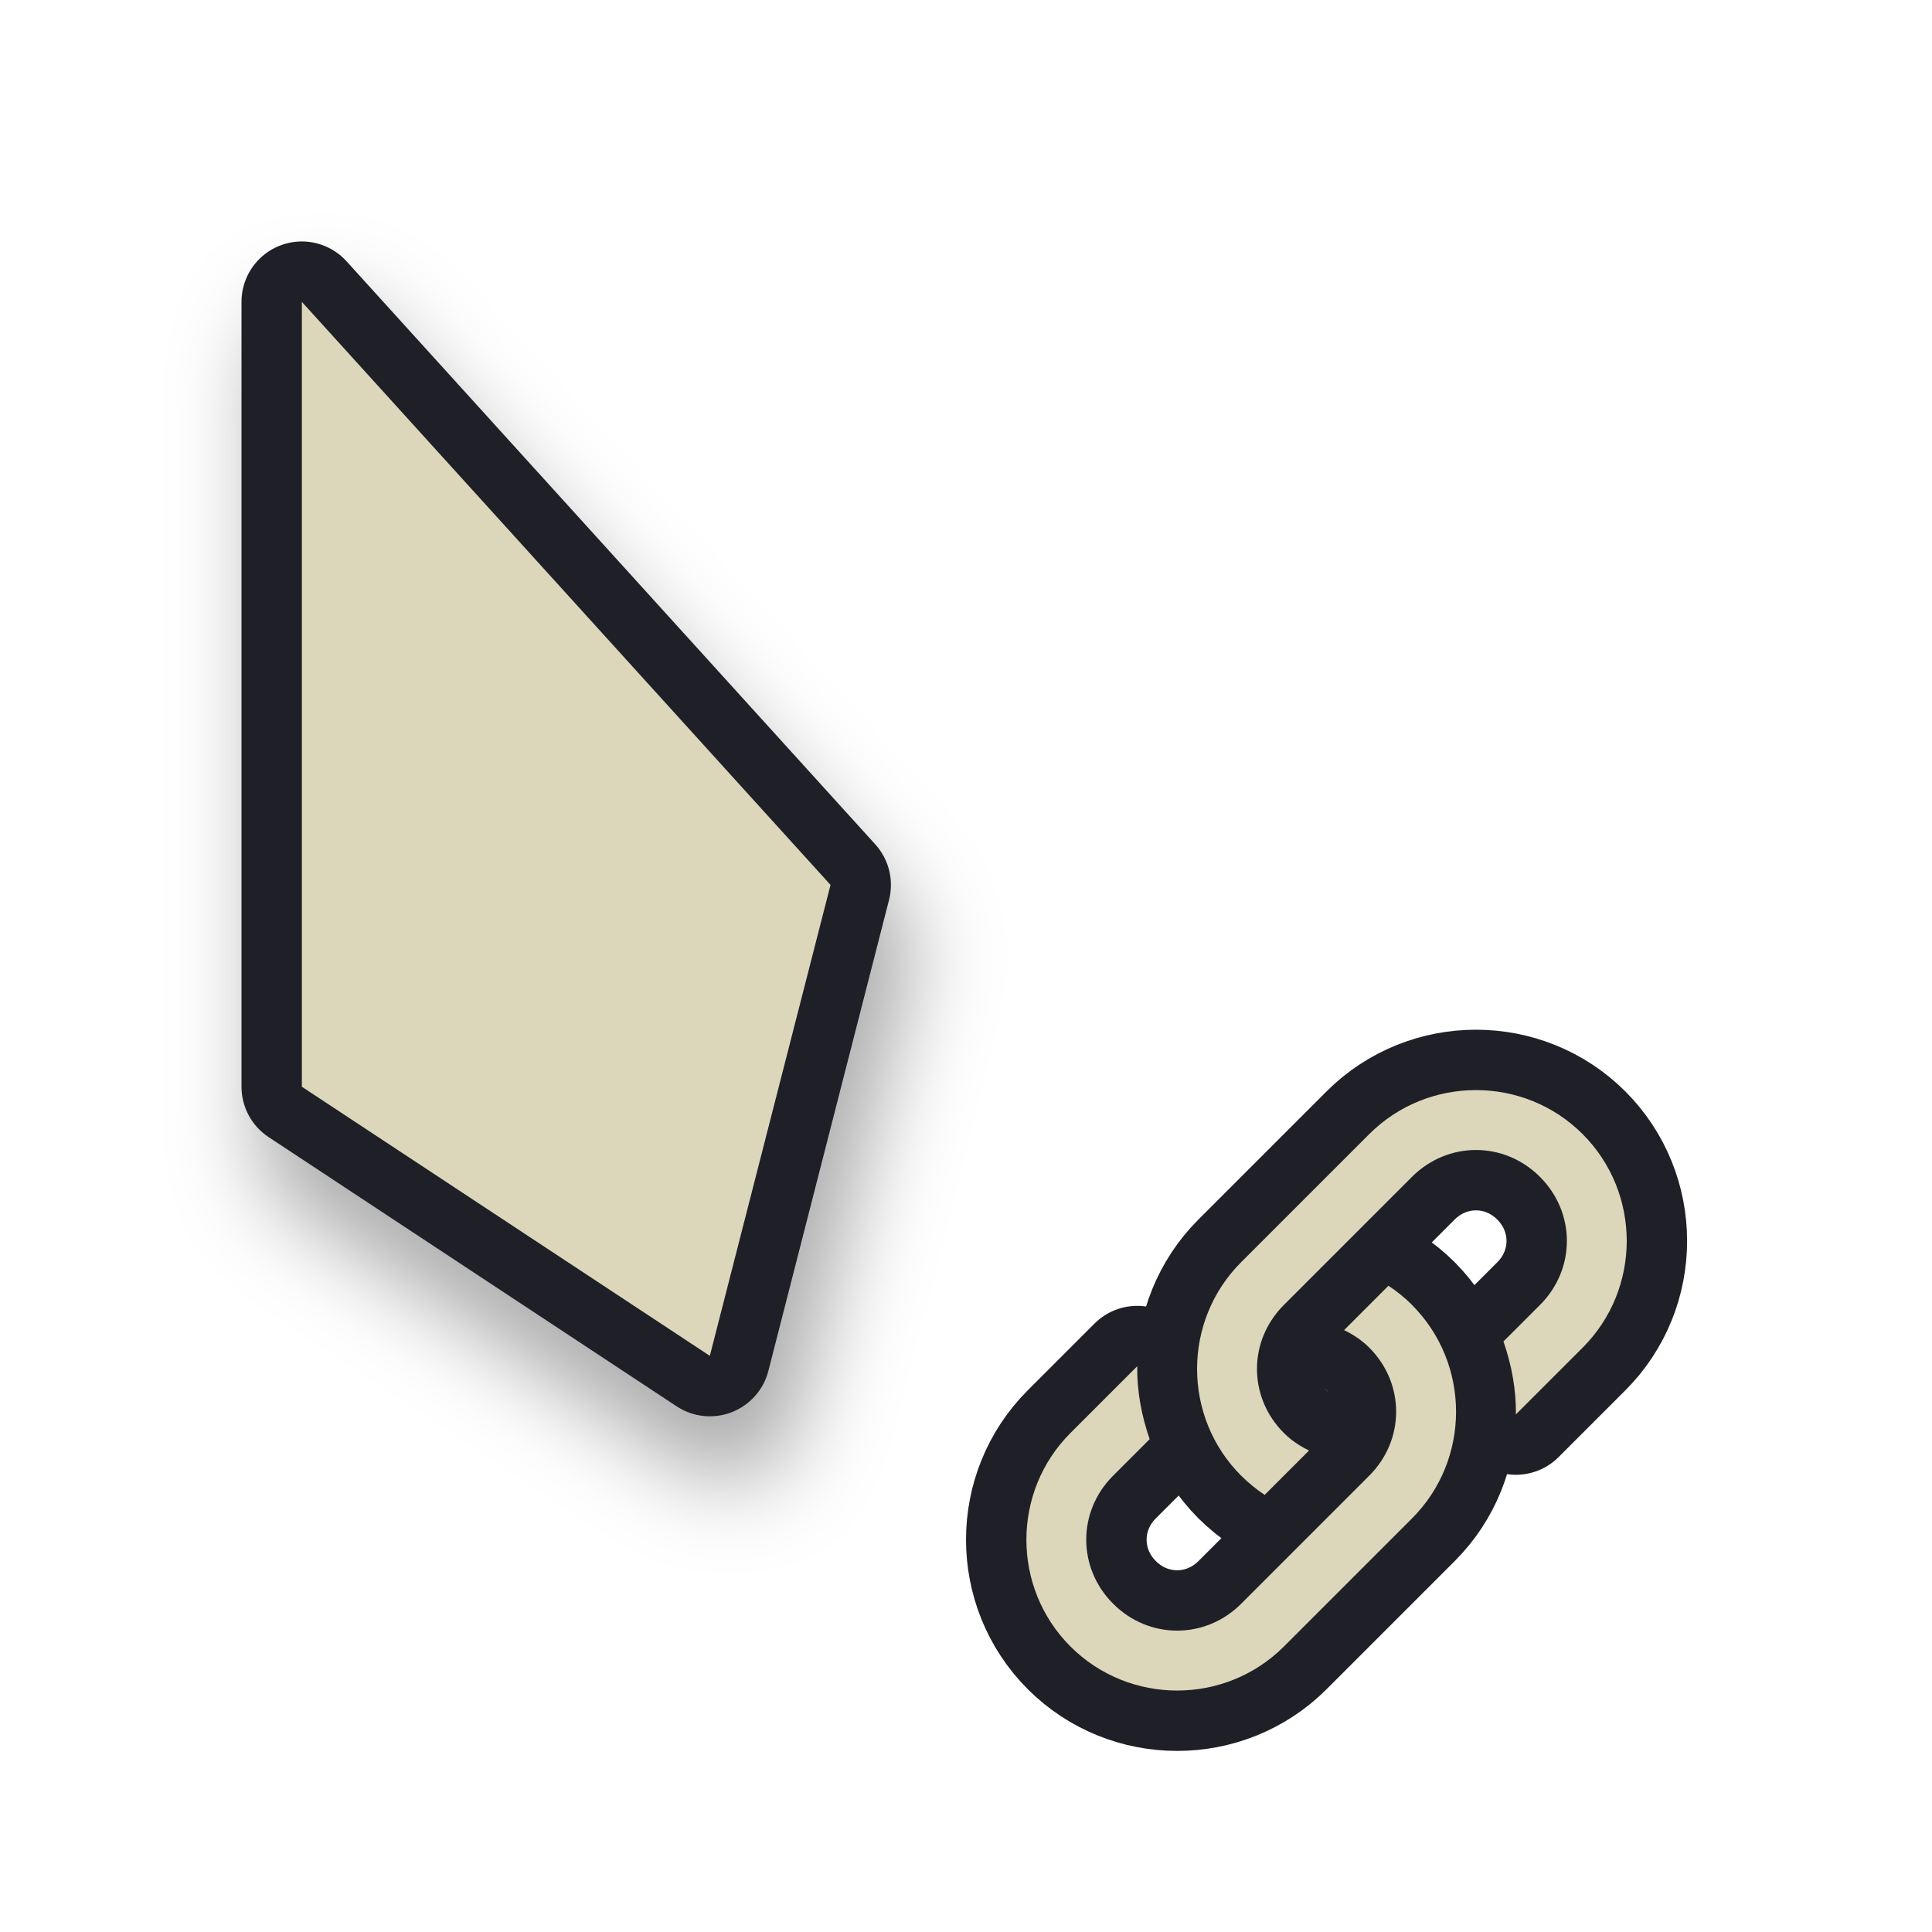
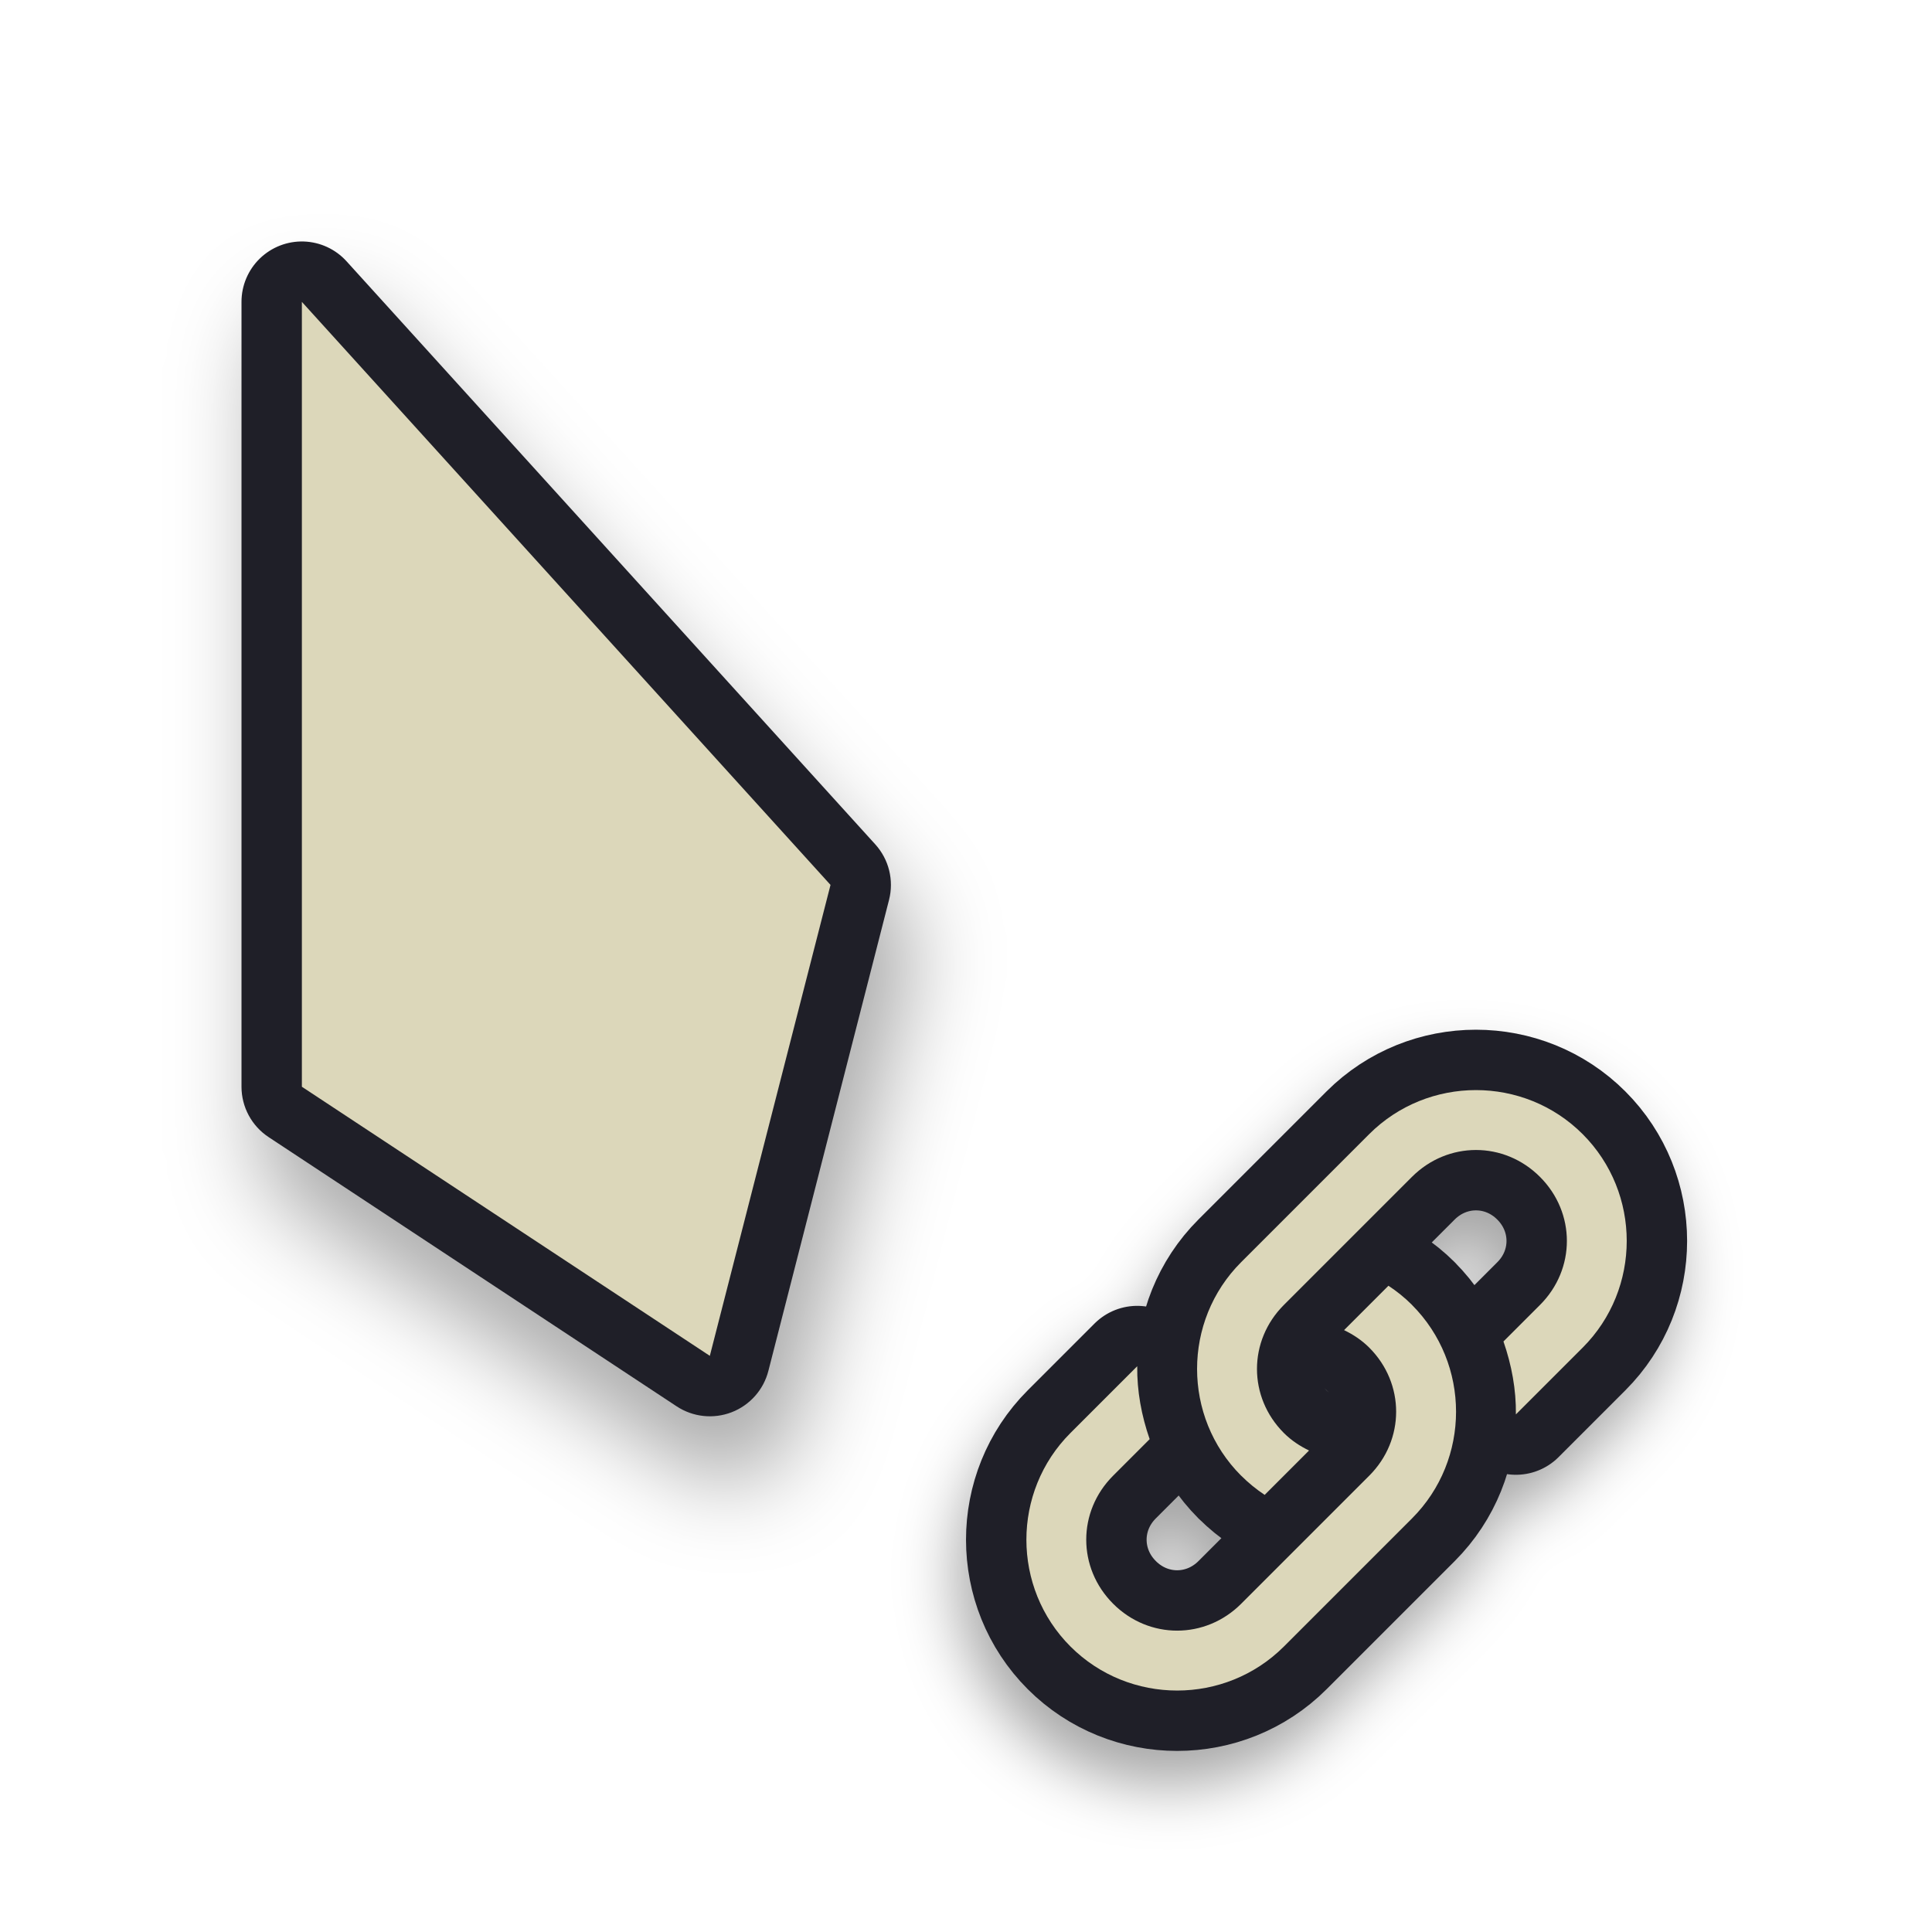
<svg xmlns="http://www.w3.org/2000/svg" width="32" height="32" version="1.1" viewBox="0 0 32 32" id="svg30">
  <defs id="defs8">
    <filter id="b" x="-.162" y="-.095" width="1.324" height="1.191" color-interpolation-filters="sRGB">
      <feGaussianBlur stdDeviation="0.628" id="feGaussianBlur2" />
    </filter>
    <filter id="a" x="-.12" y="-.12" width="1.24" height="1.24" color-interpolation-filters="sRGB">
      <feGaussianBlur stdDeviation="0.65" id="feGaussianBlur5" />
    </filter>
    <filter style="color-interpolation-filters:sRGB" id="filter4666" x="-0.169" width="1.337" y="-0.093" height="1.186">
      <feGaussianBlur stdDeviation="0.755" id="feGaussianBlur4668" />
    </filter>
+     <filter style="color-interpolation-filters:sRGB" id="filter4" x="-0.22" y="-0.22" width="1.44" height="1.44">
+       <feGaussianBlur stdDeviation="0.497" id="feGaussianBlur4" />
+     </filter>
  </defs>
  <g id="g4682" transform="translate(-31,2)">
    <path style="color:#000000;font-style:normal;font-variant:normal;font-weight:normal;font-stretch:normal;font-size:medium;line-height:normal;font-family:sans-serif;font-variant-ligatures:normal;font-variant-position:normal;font-variant-caps:normal;font-variant-numeric:normal;font-variant-alternates:normal;font-feature-settings:normal;text-indent:0;text-align:start;text-decoration:none;text-decoration-line:none;text-decoration-style:solid;text-decoration-color:#000000;letter-spacing:normal;word-spacing:normal;text-transform:none;writing-mode:lr-tb;direction:ltr;text-orientation:mixed;dominant-baseline:auto;baseline-shift:baseline;text-anchor:start;white-space:normal;shape-padding:0;clip-rule:nonzero;display:inline;overflow:visible;visibility:visible;opacity:0.35;isolation:auto;mix-blend-mode:normal;color-interpolation:sRGB;color-interpolation-filters:linearRGB;solid-color:#000000;solid-opacity:1;vector-effect:none;fill:#000000;fill-opacity:1;fill-rule:nonzero;stroke:none;stroke-width:2;stroke-linecap:round;stroke-linejoin:round;stroke-miterlimit:4;stroke-dasharray:none;stroke-dashoffset:0;stroke-opacity:1;paint-order:stroke fill markers;filter:url(#filter4666);color-rendering:auto;image-rendering:auto;shape-rendering:auto;text-rendering:auto;enable-background:accumulate" d="m 36.379,3.07 a 1,1 0 0 0 -1.033,1 v 13 a 1,1 0 0 0 0.449,0.834 l 6.758,4.459 a 1,1 0 0 0 1.52,-0.588 l 1.998,-7.799 A 1,1 0 0 0 45.844,13.057 L 37.086,3.398 A 1,1 0 0 0 36.379,3.07 Z M 37.346,6.662 44,14 42.482,19.92 37.346,16.531 Z" id="path4556" />
    <path id="path4552" d="M 36.033,2 A 1,1 0 0 0 35,3 v 13 a 1,1 0 0 0 0.449,0.834 l 6.758,4.459 a 1,1 0 0 0 1.52,-0.588 L 45.725,12.906 A 1,1 0 0 0 45.498,11.986 L 36.74,2.328 A 1,1 0 0 0 36.033,2 Z M 37,5.592 43.654,12.93 42.137,18.85 37,15.461 Z" style="color:#000000;font-style:normal;font-variant:normal;font-weight:normal;font-stretch:normal;font-size:medium;line-height:normal;font-family:sans-serif;font-variant-ligatures:normal;font-variant-position:normal;font-variant-caps:normal;font-variant-numeric:normal;font-variant-alternates:normal;font-feature-settings:normal;text-indent:0;text-align:start;text-decoration:none;text-decoration-line:none;text-decoration-style:solid;text-decoration-color:#000000;letter-spacing:normal;word-spacing:normal;text-transform:none;writing-mode:lr-tb;direction:ltr;text-orientation:mixed;dominant-baseline:auto;baseline-shift:baseline;text-anchor:start;white-space:normal;shape-padding:0;clip-rule:nonzero;display:inline;overflow:visible;visibility:visible;opacity:1;isolation:auto;mix-blend-mode:normal;color-interpolation:sRGB;color-interpolation-filters:linearRGB;solid-color:#000000;solid-opacity:1;vector-effect:none;fill:#1f1f28;fill-opacity:1;fill-rule:nonzero;stroke:none;stroke-width:2;stroke-linecap:round;stroke-linejoin:round;stroke-miterlimit:4;stroke-dasharray:none;stroke-dashoffset:0;stroke-opacity:1;paint-order:stroke fill markers;color-rendering:auto;image-rendering:auto;shape-rendering:auto;text-rendering:auto;enable-background:accumulate" />
    <path id="rect4546" d="m 36,3 v 13 l 6.757,4.457 1.999,-7.8 z" style="opacity:1;fill:#dcd7ba;fill-opacity:1;stroke:none;stroke-width:2.237;stroke-linecap:round;stroke-linejoin:round;stroke-miterlimit:4;stroke-dasharray:none;stroke-opacity:1;paint-order:stroke fill markers" />
  </g>
+   <g id="g3" style="opacity:0.35;filter:url(#filter4)" transform="translate(-0.5002391,-0.5002392)">
+     <path style="color:#000000;font-style:normal;font-variant:normal;font-weight:normal;font-stretch:normal;font-size:medium;line-height:normal;font-family:sans-serif;text-indent:0;text-align:start;text-decoration:none;text-decoration-line:none;text-decoration-style:solid;text-decoration-color:#000000;letter-spacing:normal;word-spacing:normal;text-transform:none;writing-mode:lr-tb;direction:ltr;baseline-shift:baseline;text-anchor:start;white-space:normal;clip-rule:nonzero;display:inline;overflow:visible;visibility:visible;opacity:1;isolation:auto;mix-blend-mode:normal;color-interpolation:sRGB;color-interpolation-filters:linearRGB;solid-color:#000000;solid-opacity:1;fill:#1f1f28;fill-opacity:1;fill-rule:nonzero;stroke:#000000;stroke-width:2;stroke-linecap:round;stroke-linejoin:round;stroke-miterlimit:4;stroke-dasharray:none;stroke-dashoffset:0;stroke-opacity:1;color-rendering:auto;image-rendering:auto;shape-rendering:auto;text-rendering:auto;enable-background:accumulate" d="m 20.905,25.513 c 0.121,0.121 0.252,0.227 0.389,0.318 l 0.735,-0.735 c -0.149,-0.072 -0.292,-0.165 -0.417,-0.29 -0.594,-0.594 -0.594,-1.528 0,-2.121 l 2.121,-2.121 c 0.594,-0.594 1.528,-0.594 2.121,0 0.594,0.594 0.594,1.528 0,2.121 l -0.605,0.605 c 0.136,0.391 0.211,0.798 0.206,1.208 l 1.106,-1.106 c 0.973,-0.973 0.973,-2.562 0,-3.536 -0.973,-0.973 -2.562,-0.973 -3.536,0 l -2.121,2.121 c -0.973,0.973 -0.973,2.562 0,3.536 z" id="path2" />
+     <path id="path1" d="M 23.733,22.685 C 23.611,22.563 23.481,22.458 23.343,22.367 l -0.735,0.735 c 0.149,0.072 0.292,0.165 0.417,0.29 0.594,0.594 0.594,1.528 0,2.121 l -2.121,2.121 c -0.594,0.594 -1.528,0.594 -2.121,0 -0.594,-0.594 -0.594,-1.528 0,-2.121 l 0.605,-0.605 C 19.251,24.517 19.177,24.11 19.182,23.7 l -1.106,1.106 c -0.973,0.973 -0.973,2.562 0,3.536 0.973,0.973 2.562,0.973 3.536,0 l 2.121,-2.121 c 0.973,-0.973 0.973,-2.562 0,-3.536 z" style="color:#000000;font-style:normal;font-variant:normal;font-weight:normal;font-stretch:normal;font-size:medium;line-height:normal;font-family:sans-serif;text-indent:0;text-align:start;text-decoration:none;text-decoration-line:none;text-decoration-style:solid;text-decoration-color:#000000;letter-spacing:normal;word-spacing:normal;text-transform:none;writing-mode:lr-tb;direction:ltr;baseline-shift:baseline;text-anchor:start;white-space:normal;clip-rule:nonzero;display:inline;overflow:visible;visibility:visible;opacity:1;isolation:auto;mix-blend-mode:normal;color-interpolation:sRGB;color-interpolation-filters:linearRGB;solid-color:#000000;solid-opacity:1;fill:none;fill-opacity:1;fill-rule:nonzero;stroke:#000000;stroke-width:2;stroke-linecap:round;stroke-linejoin:round;stroke-miterlimit:4;stroke-dasharray:none;stroke-dashoffset:0;stroke-opacity:1;color-rendering:auto;image-rendering:auto;shape-rendering:auto;text-rendering:auto;enable-background:accumulate" />
+   </g>
  <path id="path76555" d="M 23.387,21.613 C 23.266,21.492 23.135,21.387 22.997,21.296 l -0.735,0.735 c 0.149,0.072 0.292,0.165 0.417,0.29 0.594,0.594 0.594,1.528 0,2.121 l -2.121,2.121 c -0.594,0.594 -1.528,0.594 -2.121,0 -0.594,-0.594 -0.594,-1.528 0,-2.121 l 0.605,-0.605 c -0.136,-0.391 -0.211,-0.798 -0.206,-1.208 l -1.106,1.106 c -0.973,0.973 -0.973,2.562 0,3.536 0.973,0.973 2.562,0.973 3.536,0 l 2.121,-2.121 c 0.973,-0.973 0.973,-2.562 0,-3.536 z" style="color:#000000;font-style:normal;font-variant:normal;font-weight:normal;font-stretch:normal;font-size:medium;line-height:normal;font-family:sans-serif;text-indent:0;text-align:start;text-decoration:none;text-decoration-line:none;text-decoration-style:solid;text-decoration-color:#000000;letter-spacing:normal;word-spacing:normal;text-transform:none;writing-mode:lr-tb;direction:ltr;baseline-shift:baseline;text-anchor:start;white-space:normal;clip-rule:nonzero;display:inline;overflow:visible;visibility:visible;opacity:1;isolation:auto;mix-blend-mode:normal;color-interpolation:sRGB;color-interpolation-filters:linearRGB;solid-color:#000000;solid-opacity:1;fill:#323232;fill-opacity:1;fill-rule:nonzero;stroke:#1f1f28;stroke-width:2;stroke-linecap:round;stroke-linejoin:round;stroke-miterlimit:4;stroke-dasharray:none;stroke-dashoffset:0;stroke-opacity:1;color-rendering:auto;image-rendering:auto;shape-rendering:auto;text-rendering:auto;enable-background:accumulate" />
  <path style="color:#000000;font-style:normal;font-variant:normal;font-weight:normal;font-stretch:normal;font-size:medium;line-height:normal;font-family:sans-serif;text-indent:0;text-align:start;text-decoration:none;text-decoration-line:none;text-decoration-style:solid;text-decoration-color:#000000;letter-spacing:normal;word-spacing:normal;text-transform:none;writing-mode:lr-tb;direction:ltr;baseline-shift:baseline;text-anchor:start;white-space:normal;clip-rule:nonzero;display:inline;overflow:visible;visibility:visible;opacity:1;isolation:auto;mix-blend-mode:normal;color-interpolation:sRGB;color-interpolation-filters:linearRGB;solid-color:#000000;solid-opacity:1;fill:#323232;fill-opacity:1;fill-rule:nonzero;stroke:#1f1f28;stroke-width:2;stroke-linecap:round;stroke-linejoin:round;stroke-miterlimit:4;stroke-dasharray:none;stroke-dashoffset:0;stroke-opacity:1;color-rendering:auto;image-rendering:auto;shape-rendering:auto;text-rendering:auto;enable-background:accumulate" d="m 20.558,24.442 c 0.121,0.121 0.252,0.227 0.389,0.318 l 0.735,-0.735 c -0.149,-0.072 -0.292,-0.165 -0.417,-0.29 -0.594,-0.594 -0.594,-1.528 0,-2.121 l 2.121,-2.121 c 0.594,-0.594 1.528,-0.594 2.121,0 0.594,0.594 0.594,1.528 0,2.121 l -0.605,0.605 c 0.136,0.391 0.211,0.798 0.206,1.208 l 1.106,-1.106 c 0.973,-0.973 0.973,-2.562 0,-3.536 -0.973,-0.973 -2.562,-0.973 -3.536,0 l -2.121,2.121 c -0.973,0.973 -0.973,2.562 0,3.536 z" id="path76557" />
  <path style="color:#000000;font-style:normal;font-variant:normal;font-weight:normal;font-stretch:normal;font-size:medium;line-height:normal;font-family:sans-serif;text-indent:0;text-align:start;text-decoration:none;text-decoration-line:none;text-decoration-style:solid;text-decoration-color:#000000;letter-spacing:normal;word-spacing:normal;text-transform:none;writing-mode:lr-tb;direction:ltr;baseline-shift:baseline;text-anchor:start;white-space:normal;clip-rule:nonzero;display:inline;overflow:visible;visibility:visible;opacity:1;isolation:auto;mix-blend-mode:normal;color-interpolation:sRGB;color-interpolation-filters:linearRGB;solid-color:#000000;solid-opacity:1;fill:#dcd7ba;fill-opacity:1;fill-rule:nonzero;stroke:none;stroke-width:1;stroke-linecap:round;stroke-linejoin:round;stroke-miterlimit:4;stroke-dasharray:none;stroke-dashoffset:0;stroke-opacity:1;color-rendering:auto;image-rendering:auto;shape-rendering:auto;text-rendering:auto;enable-background:accumulate" d="M 23.387,21.613 C 23.266,21.492 23.135,21.387 22.997,21.296 l -0.735,0.735 c 0.149,0.072 0.292,0.165 0.417,0.29 0.594,0.594 0.594,1.528 0,2.121 l -2.121,2.121 c -0.594,0.594 -1.528,0.594 -2.121,0 -0.594,-0.594 -0.594,-1.528 0,-2.121 l 0.605,-0.605 c -0.136,-0.391 -0.211,-0.798 -0.206,-1.208 l -1.106,1.106 c -0.973,0.973 -0.973,2.562 0,3.536 0.973,0.973 2.562,0.973 3.536,0 l 2.121,-2.121 c 0.973,-0.973 0.973,-2.562 0,-3.536 z" id="rect76514" />
  <path id="path76547" d="m 20.558,24.442 c 0.121,0.121 0.252,0.227 0.389,0.318 l 0.735,-0.735 c -0.149,-0.072 -0.292,-0.165 -0.417,-0.29 -0.594,-0.594 -0.594,-1.528 0,-2.121 l 2.121,-2.121 c 0.594,-0.594 1.528,-0.594 2.121,0 0.594,0.594 0.594,1.528 0,2.121 l -0.605,0.605 c 0.136,0.391 0.211,0.798 0.206,1.208 l 1.106,-1.106 c 0.973,-0.973 0.973,-2.562 0,-3.536 -0.973,-0.973 -2.562,-0.973 -3.536,0 l -2.121,2.121 c -0.973,0.973 -0.973,2.562 0,3.536 z" style="color:#000000;font-style:normal;font-variant:normal;font-weight:normal;font-stretch:normal;font-size:medium;line-height:normal;font-family:sans-serif;text-indent:0;text-align:start;text-decoration:none;text-decoration-line:none;text-decoration-style:solid;text-decoration-color:#000000;letter-spacing:normal;word-spacing:normal;text-transform:none;writing-mode:lr-tb;direction:ltr;baseline-shift:baseline;text-anchor:start;white-space:normal;clip-rule:nonzero;display:inline;overflow:visible;visibility:visible;opacity:1;isolation:auto;mix-blend-mode:normal;color-interpolation:sRGB;color-interpolation-filters:linearRGB;solid-color:#000000;solid-opacity:1;fill:#dcd7ba;fill-opacity:1;fill-rule:nonzero;stroke:none;stroke-width:1;stroke-linecap:round;stroke-linejoin:round;stroke-miterlimit:4;stroke-dasharray:none;stroke-dashoffset:0;stroke-opacity:1;color-rendering:auto;image-rendering:auto;shape-rendering:auto;text-rendering:auto;enable-background:accumulate" />
</svg>
